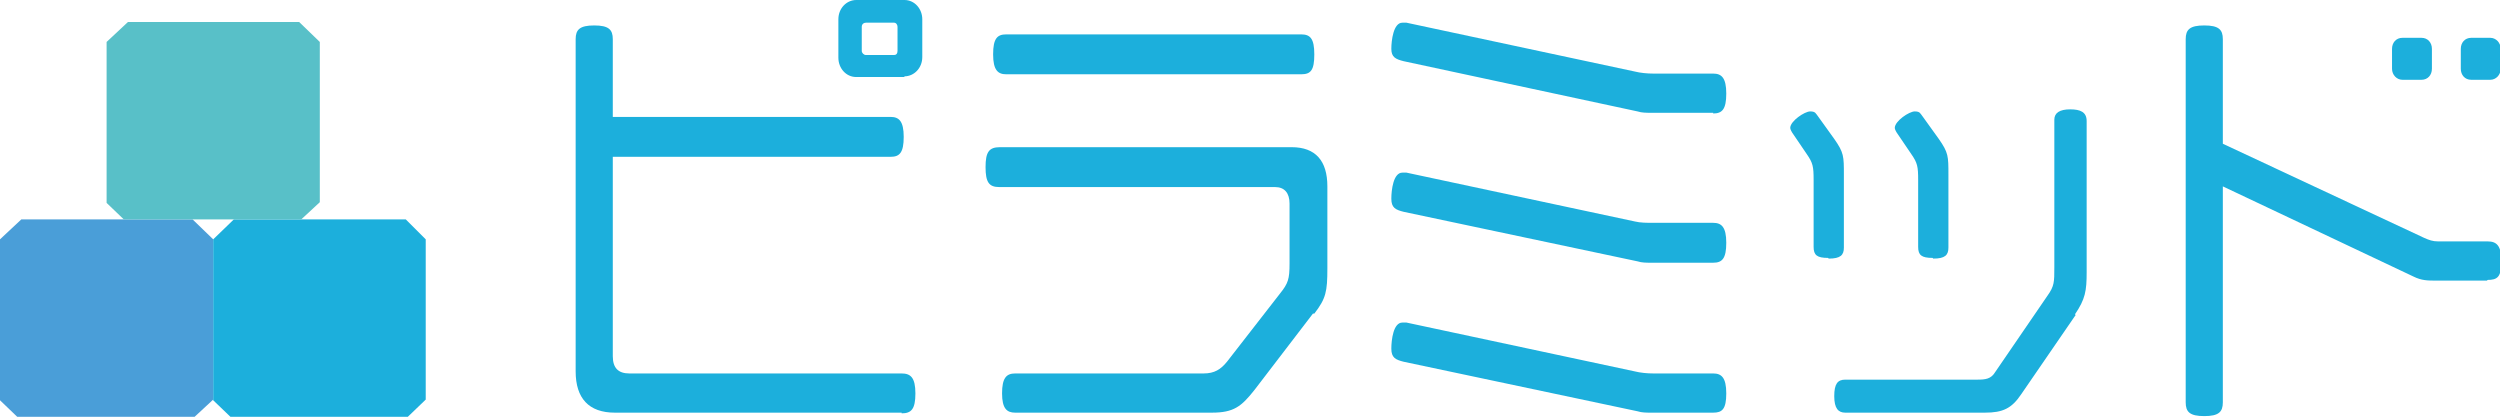
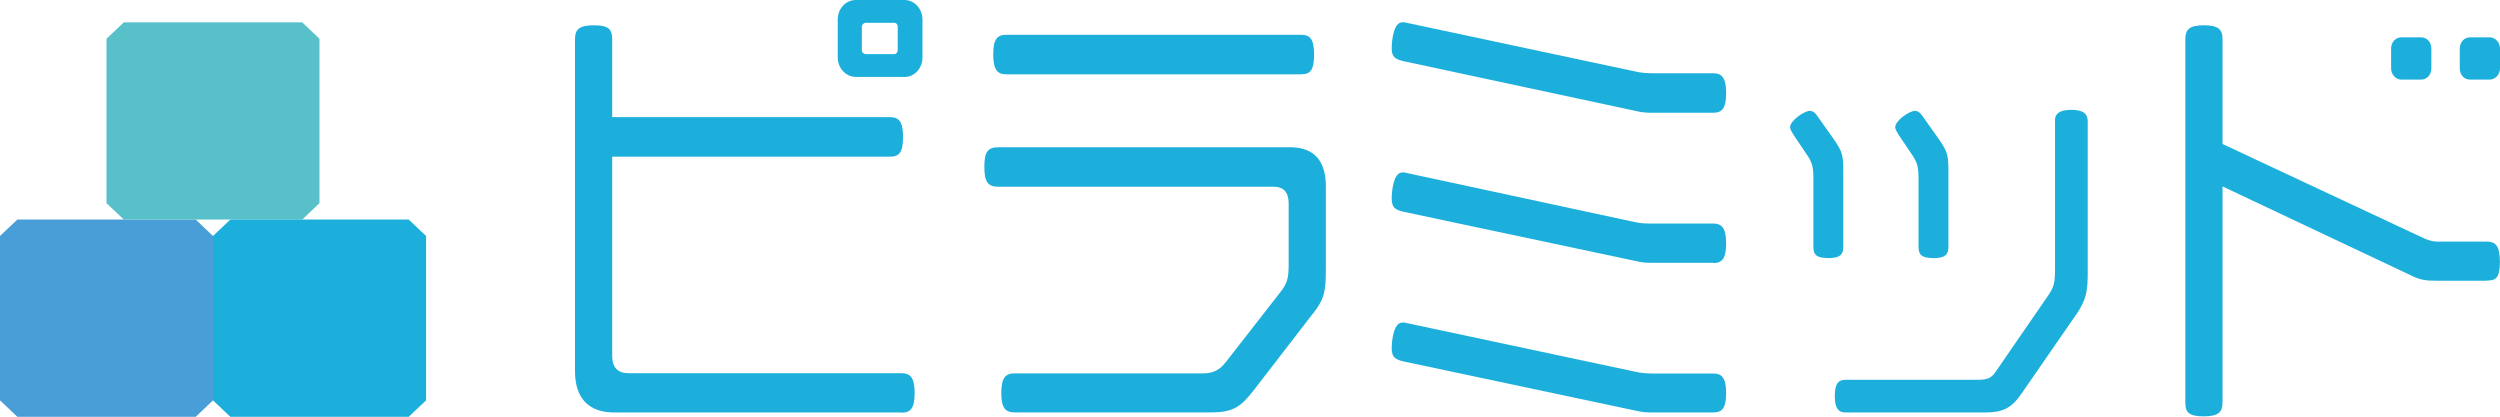
- <svg xmlns="http://www.w3.org/2000/svg" id="logo" viewBox="0 0 363.5 60.6">
+ <svg xmlns="http://www.w3.org/2000/svg" id="logosvg" viewBox="0 0 239.22 39.88">
  <defs>
    <style>.cls-1{fill:#4a9ed8;}.cls-2{fill:#58c0c8;}.cls-3{fill:#1cafdc;}</style>
  </defs>
-   <g id="_イヤー_1-2">
+   <g id="_レイヤー_1-2">
    <g>
-       <g>
-         <path class="cls-3" d="M131.1,60h-41.7c-3.8,0-5.7-2.1-5.7-6V5.7c0-1.4,.6-2,2.7-2s2.7,.6,2.7,2v11.3h40.4c1.2,0,1.9,.6,1.9,2.9s-.6,2.9-1.9,2.9h-40.4v29c0,1.7,.8,2.5,2.4,2.5h39.6c1.3,0,2,.6,2,2.9s-.6,2.9-2,2.9Zm.4-48.8h-7c-1.5,0-2.6-1.3-2.6-2.8V2.8c0-1.6,1.2-2.8,2.6-2.8h7c1.5,0,2.6,1.3,2.6,2.8v5.5c0,1.6-1.2,2.8-2.6,2.8Zm-1-7.3c0-.3-.2-.6-.5-.6h-4.1c-.3,0-.6,.2-.6,.6v3.5c0,.3,.3,.6,.6,.6h4.1c.3,0,.5-.2,.5-.6V3.9Z" />
-         <path class="cls-3" d="M190.9,45.6l-8.5,11.1c-1.9,2.4-3,3.3-6.2,3.3h-28.6c-1.2,0-1.9-.6-1.9-2.8s.6-2.9,1.9-2.9h27.4c1.6,0,2.5-.6,3.4-1.7l7.7-9.9c1.2-1.5,1.4-2.1,1.4-4.4v-8.7c0-1.5-.7-2.4-2.1-2.4h-40.1c-1.5,0-2-.7-2-2.9s.5-2.9,2.1-2.9h42.4c3.5,0,5.2,2,5.2,5.7v11.9c0,3.4-.2,4.4-1.9,6.6Zm-1.7-34.8h-42.9c-1.2,0-1.9-.6-1.9-2.9s.6-2.9,1.9-2.9h42.9c1.3,0,1.9,.6,1.9,2.9s-.5,2.9-1.9,2.9Z" />
-         <path class="cls-3" d="M249.1,16.4h-9c-.7,0-1.4,0-2-.2l-34-7.3c-1.2-.3-1.8-.6-1.8-1.8s.3-3.8,1.6-3.8,.4,0,.6,0l33.2,7.1c.8,.2,1.8,.3,2.7,.3h8.7c1.2,0,1.9,.6,1.9,2.9s-.6,2.9-1.9,2.9Zm0,21.8h-9c-.7,0-1.4,0-2-.2l-34-7.2c-1.2-.3-1.8-.6-1.8-1.9s.3-3.8,1.6-3.8,.4,0,.6,0l33.2,7.1c.8,.2,1.8,.2,2.7,.2h8.7c1.2,0,1.9,.6,1.9,2.9s-.6,2.9-1.9,2.9Zm0,21.8h-9c-.7,0-1.4,0-2-.2l-34-7.2c-1.2-.3-1.8-.6-1.8-1.9s.3-3.8,1.6-3.8,.4,0,.6,0l33.2,7.1c.8,.2,1.8,.3,2.7,.3h8.7c1.2,0,1.9,.6,1.9,2.9s-.6,2.8-1.9,2.8Z" />
-         <path class="cls-3" d="M265.8,37.5c-1.6,0-2.1-.4-2.1-1.6v-9.7c0-2-.1-2.5-1-3.8l-1.9-2.8c-.3-.4-.5-.8-.5-1,0-1,2.1-2.4,2.9-2.4s.8,.3,1.2,.8l2.3,3.2c1.4,2,1.4,2.5,1.4,5.2v10.6c0,1.1-.5,1.6-2.2,1.6Zm36,8.3l-7.9,11.5c-1.4,2.1-2.7,2.7-5.3,2.7h-20.3c-1,0-1.6-.6-1.6-2.4s.5-2.4,1.6-2.4h19.2c1.2,0,2-.1,2.6-1.1l7.6-11.1c1-1.4,1-2,1-4.1V17.4c0-1,.8-1.5,2.3-1.5s2.4,.4,2.4,1.7v22c0,2.7-.2,3.9-1.7,6.1Zm-20.8-8.3c-1.6,0-2.1-.4-2.1-1.6v-9.7c0-2-.1-2.5-1-3.8l-1.9-2.8c-.3-.4-.5-.8-.5-1,0-1,2.1-2.4,2.9-2.4s.8,.3,1.2,.8l2.3,3.2c1.4,2,1.4,2.5,1.4,5.2v10.6c0,1.1-.5,1.6-2.2,1.6Z" />
-         <path class="cls-3" d="M361.6,40.8h-7.4c-1.2,0-2.1,0-3.3-.6l-27.7-13.1v31.4c0,1.4-.6,2-2.7,2s-2.7-.6-2.7-2V5.7c0-1.4,.6-2,2.7-2s2.7,.6,2.7,2v15.2l29.3,13.7c.7,.3,1.2,.5,2,.5h7.2c1.3,0,2,.6,2,2.9s-.6,2.7-2,2.7Zm-9.5-29.2h-2.8c-.8,0-1.5-.7-1.5-1.6v-2.9c0-.9,.6-1.6,1.5-1.6h2.8c.9,0,1.5,.7,1.5,1.6v2.9c0,.9-.6,1.6-1.5,1.6Zm10,0h-2.8c-.9,0-1.5-.7-1.5-1.6v-2.9c0-.9,.6-1.6,1.5-1.6h2.8c.8,0,1.5,.7,1.5,1.6v2.9c0,.9-.7,1.6-1.5,1.6Z" />
-       </g>
-       <g>
-         <polyline class="cls-1" points="0 34.8 0 58.2 2.5 60.6 28.3 60.6 31 58.1 31 34.8 28 31.9 3.1 31.9" />
-         <polyline class="cls-3" points="31 34.8 31 58.2 33.5 60.6 59.3 60.6 61.9 58.1 61.9 34.8 59 31.9 34 31.9" />
-         <polyline class="cls-2" points="15.5 6.1 15.5 29.5 18 31.9 43.8 31.9 46.5 29.4 46.5 6.1 43.5 3.2 18.6 3.2" />
-       </g>
+       <polygon class="cls-1" points="18.73 21.01 10.19 21.01 1.66 21.01 0 22.58 0 30.44 0 38.31 1.66 39.88 10.19 39.88 18.73 39.88 20.38 38.31 20.38 30.44 20.38 22.58 18.73 21.01" />
+       <polygon class="cls-2" points="28.92 2.14 20.38 2.14 11.85 2.14 10.19 3.71 10.19 11.57 10.19 19.44 11.85 21.01 20.38 21.01 28.92 21.01 30.57 19.44 30.57 11.57 30.57 3.71 28.92 2.14" />
+       <polygon class="cls-3" points="39.11 21.01 30.57 21.01 22.04 21.01 20.38 22.58 20.38 30.44 20.38 38.31 22.04 39.88 30.57 39.88 39.11 39.88 40.77 38.31 40.77 30.44 40.77 22.58 39.11 21.01" />
+     </g>
+     <g>
+       <path class="cls-3" d="m86.24,39.47h-27.45c-2.48,0-3.77-1.38-3.77-3.96V3.75c0-.92.39-1.33,1.8-1.33s1.76.37,1.76,1.33v7.46h26.59c.81,0,1.24.37,1.24,1.89s-.39,1.89-1.24,1.89h-26.59v19.06c0,1.1.51,1.66,1.58,1.66h26.08c.86,0,1.28.41,1.28,1.89s-.39,1.89-1.28,1.89Zm.29-32.11h-4.63c-.96,0-1.74-.83-1.74-1.87V1.87c0-1.04.77-1.87,1.74-1.87h4.63c.96,0,1.74.83,1.74,1.87v3.63c0,1.04-.77,1.87-1.74,1.87Zm-.63-4.82c0-.21-.14-.36-.34-.36h-2.7c-.19,0-.39.16-.39.36v2.28c0,.21.19.36.39.36h2.7c.19,0,.34-.16.34-.36v-2.28Z" />
+       <path class="cls-3" d="m125.61,30.03l-5.61,7.27c-1.24,1.61-1.97,2.16-4.11,2.16h-18.84c-.81,0-1.24-.41-1.24-1.84s.39-1.89,1.24-1.89h18.03c1.07,0,1.67-.37,2.23-1.1l5.1-6.54c.77-.97.9-1.38.9-2.9v-5.75c0-1.01-.47-1.57-1.41-1.57h-26.38c-.98,0-1.33-.46-1.33-1.89s.3-1.89,1.37-1.89h27.88c2.31,0,3.43,1.29,3.43,3.77v7.83c0,2.21-.13,2.9-1.24,4.33Zm-1.11-22.92h-28.22c-.81,0-1.24-.41-1.24-1.89s.39-1.89,1.24-1.89h28.22c.86,0,1.24.41,1.24,1.89s-.34,1.89-1.24,1.89Z" />
+       <path class="cls-3" d="m163.91,10.79h-5.95c-.43,0-.94-.05-1.28-.14l-22.35-4.79c-.77-.18-1.16-.37-1.16-1.2,0-.78.17-2.53,1.03-2.53.13,0,.26,0,.39.05l21.84,4.65c.56.14,1.2.18,1.76.18h5.74c.81,0,1.24.41,1.24,1.89s-.39,1.89-1.24,1.89Zm0,14.36h-5.95c-.43,0-.94-.05-1.28-.14l-22.35-4.74c-.77-.18-1.16-.37-1.16-1.24,0-.78.17-2.53,1.03-2.53.13,0,.26,0,.39.05l21.84,4.7c.56.14,1.2.14,1.76.14h5.74c.81,0,1.24.41,1.24,1.89s-.39,1.89-1.24,1.89Zm0,14.32h-5.95c-.43,0-.94-.05-1.28-.14l-22.35-4.74c-.77-.18-1.16-.37-1.16-1.24,0-.74.17-2.49,1.03-2.49.13,0,.26,0,.39.05l21.84,4.65c.56.14,1.2.18,1.76.18h5.74c.81,0,1.24.37,1.24,1.89,0,1.43-.39,1.84-1.24,1.84Z" />
+       <path class="cls-3" d="m174.93,24.69c-1.07,0-1.41-.28-1.41-1.06v-6.4c0-1.29-.09-1.66-.69-2.53l-1.24-1.84c-.17-.28-.3-.51-.3-.69,0-.64,1.37-1.56,1.88-1.56.34,0,.56.23.77.55l1.5,2.12c.94,1.33.94,1.66.94,3.41v6.95c0,.74-.34,1.06-1.46,1.06Zm23.72,5.43l-5.22,7.55c-.94,1.38-1.8,1.8-3.47,1.8h-13.36c-.69,0-1.03-.41-1.03-1.56s.3-1.57,1.03-1.57h12.63c.81,0,1.28-.09,1.71-.74l5.01-7.27c.64-.92.69-1.34.69-2.67v-14.18c0-.64.51-.97,1.54-.97s1.59.28,1.59,1.1v14.5c0,1.75-.13,2.58-1.11,4Zm-13.66-5.43c-1.07,0-1.41-.28-1.41-1.06v-6.4c0-1.29-.09-1.66-.69-2.53l-1.24-1.84c-.17-.28-.3-.51-.3-.69,0-.64,1.37-1.56,1.88-1.56.34,0,.56.23.77.55l1.5,2.12c.94,1.33.94,1.66.94,3.41v6.95c0,.74-.34,1.06-1.46,1.06Z" />
+       <path class="cls-3" d="m237.93,26.86h-4.88c-.81,0-1.37-.05-2.14-.41l-18.24-8.61v20.67c0,.92-.39,1.33-1.8,1.33s-1.76-.37-1.76-1.33V3.75c0-.92.39-1.33,1.76-1.33s1.8.37,1.8,1.33v10.03l19.27,9.02c.43.18.81.32,1.28.32h4.71c.86,0,1.28.37,1.28,1.93s-.39,1.8-1.28,1.8Zm-6.28-19.24h-1.85c-.55,0-1-.48-1-1.08v-1.89c0-.59.4-1.08,1-1.08h1.85c.6,0,1,.48,1,1.08v1.89c0,.59-.4,1.08-1,1.08Zm6.57,0h-1.85c-.6,0-1-.48-1-1.08v-1.89c0-.59.4-1.08,1-1.08h1.85c.55,0,1,.48,1,1.08v1.89c0,.59-.45,1.08-1,1.08Z" />
    </g>
  </g>
</svg>
